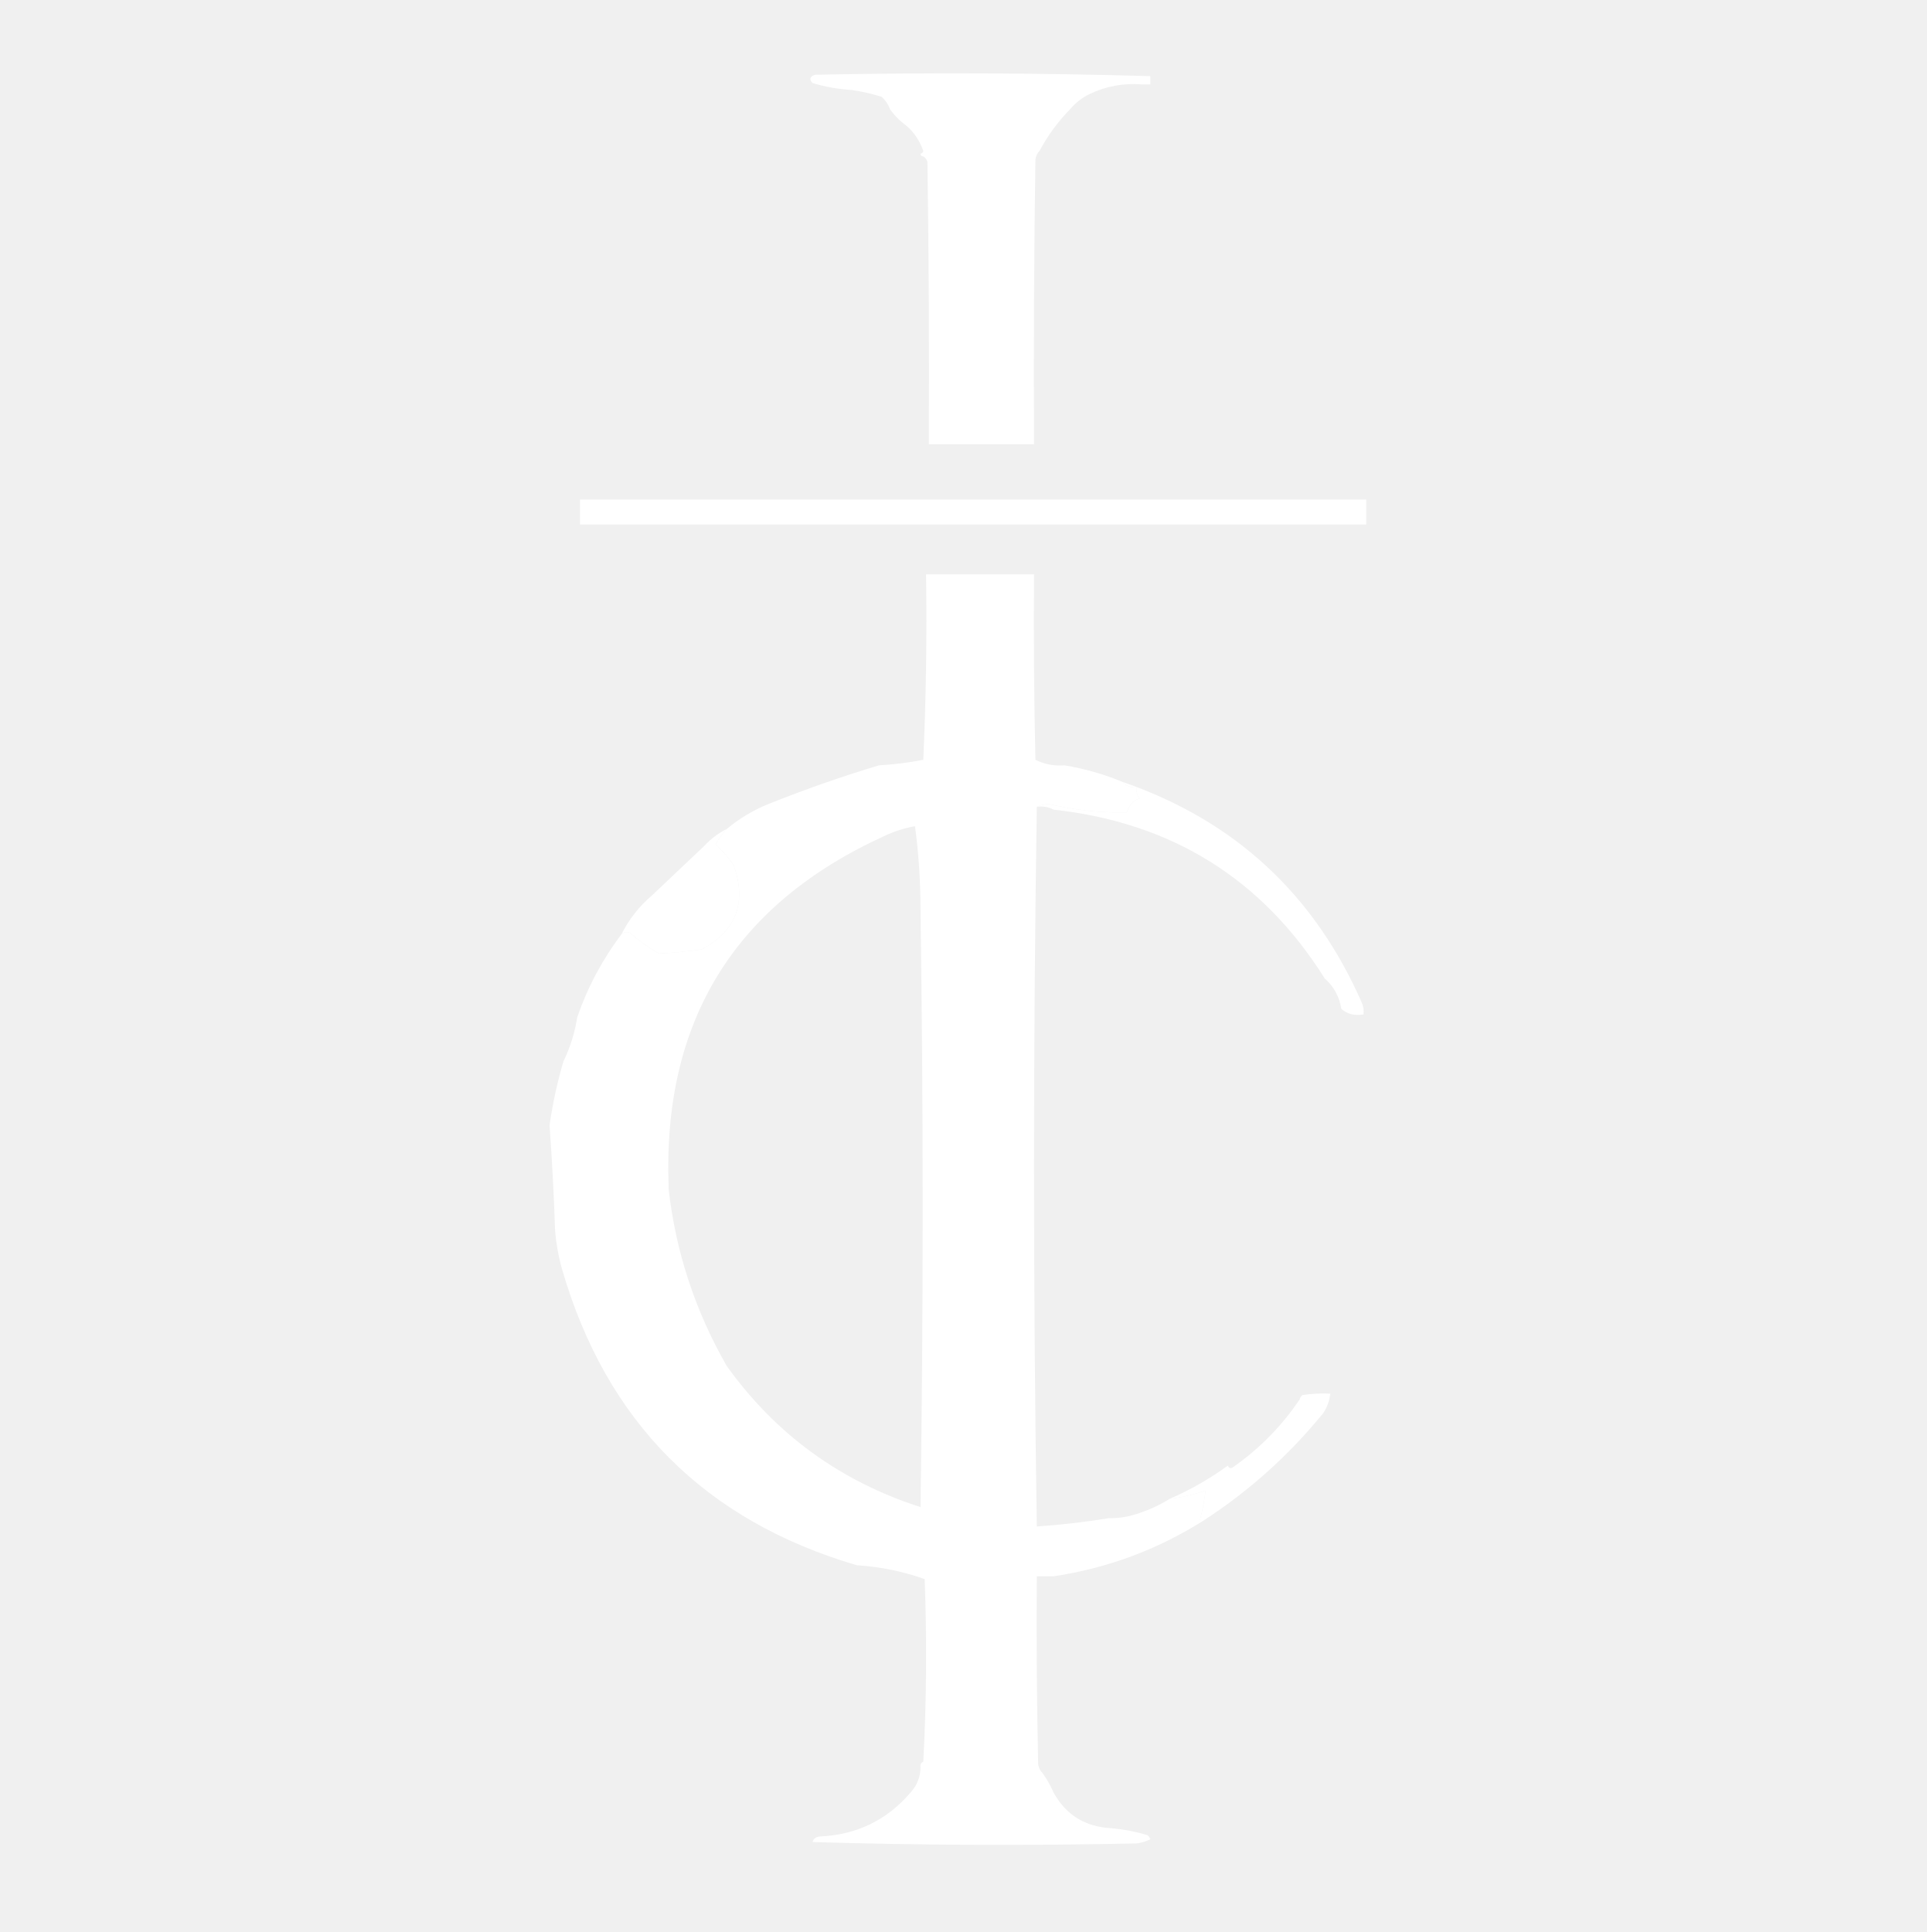
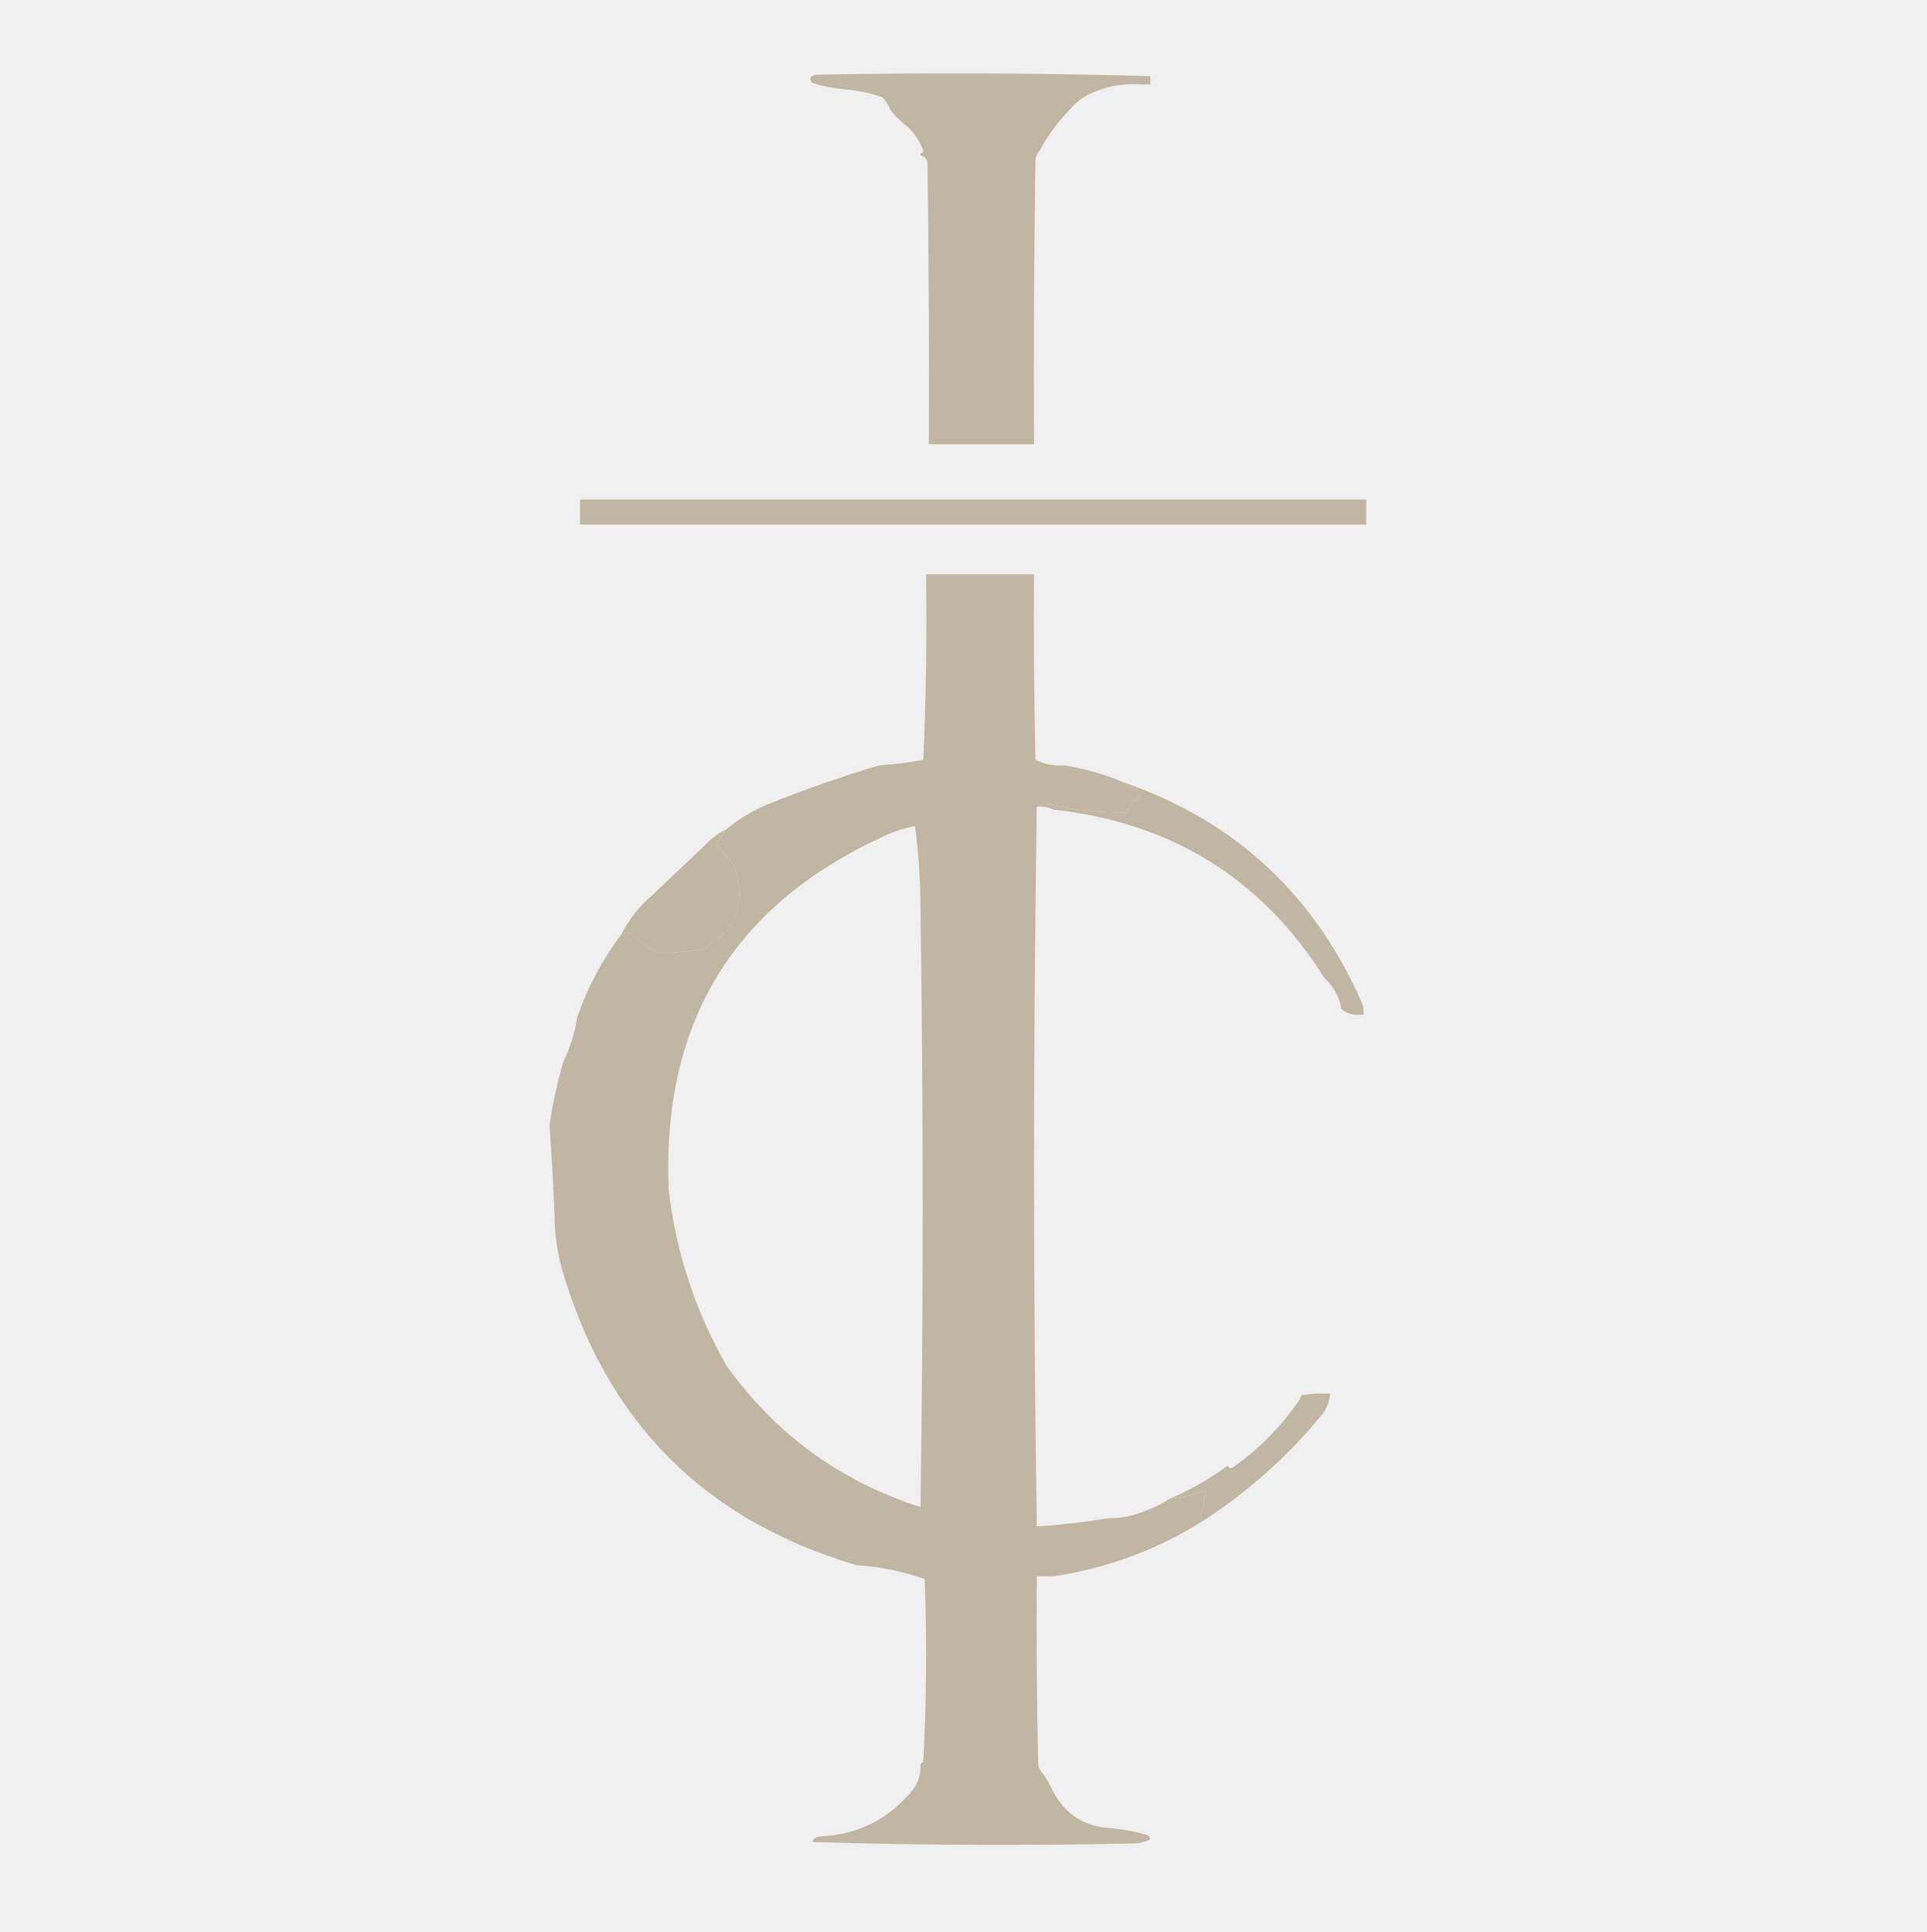
<svg xmlns="http://www.w3.org/2000/svg" version="1.1" width="696px" height="698px" style="shape-rendering:geometricPrecision; text-rendering:geometricPrecision; image-rendering:optimizeQuality; fill-rule:evenodd; clip-rule:evenodd">
  <g>
-     <path style="opacity:1" fill="#ffffff" d="M 412.5,30.5 C 405.843,29.965 399.51,31.132 393.5,34C 390.734,35.371 388.401,37.204 386.5,39.5C 382.088,44.005 378.422,49.005 375.5,54.5C 374.732,55.263 374.232,56.263 374,57.5C 373.5,91.832 373.333,126.165 373.5,160.5C 360.833,160.5 348.167,160.5 335.5,160.5C 335.667,126.498 335.5,92.498 335,58.5C 334.722,57.584 334.222,56.917 333.5,56.5C 332.833,56.5 332.5,56.167 332.5,55.5C 333.043,55.44 333.376,55.107 333.5,54.5C 332.196,50.851 330.196,47.851 327.5,45.5C 325.167,43.833 323.167,41.833 321.5,39.5C 320.883,37.771 319.883,36.271 318.5,35C 314.888,33.85 311.222,33.017 307.5,32.5C 302.739,32.206 298.072,31.373 293.5,30C 292.185,28.605 292.519,27.605 294.5,27C 334.852,26.196 375.185,26.362 415.5,27.5C 415.5,28.5 415.5,29.5 415.5,30.5C 414.5,30.5 413.5,30.5 412.5,30.5 Z" />
+     <path style="opacity:1" fill="#c1b6a3" d="M 412.5,30.5 C 405.843,29.965 399.51,31.132 393.5,34C 390.734,35.371 388.401,37.204 386.5,39.5C 382.088,44.005 378.422,49.005 375.5,54.5C 374.732,55.263 374.232,56.263 374,57.5C 373.5,91.832 373.333,126.165 373.5,160.5C 360.833,160.5 348.167,160.5 335.5,160.5C 335.667,126.498 335.5,92.498 335,58.5C 334.722,57.584 334.222,56.917 333.5,56.5C 332.833,56.5 332.5,56.167 332.5,55.5C 333.043,55.44 333.376,55.107 333.5,54.5C 332.196,50.851 330.196,47.851 327.5,45.5C 325.167,43.833 323.167,41.833 321.5,39.5C 320.883,37.771 319.883,36.271 318.5,35C 314.888,33.85 311.222,33.017 307.5,32.5C 302.739,32.206 298.072,31.373 293.5,30C 292.185,28.605 292.519,27.605 294.5,27C 334.852,26.196 375.185,26.362 415.5,27.5C 415.5,28.5 415.5,29.5 415.5,30.5C 414.5,30.5 413.5,30.5 412.5,30.5 Z" />
  </g>
  <g>
-     <path style="opacity:1" fill="#ffffff" d="M 209.5,180.5 C 304.167,180.5 398.833,180.5 493.5,180.5C 493.5,183.5 493.5,186.5 493.5,189.5C 398.833,189.5 304.167,189.5 209.5,189.5C 209.5,186.5 209.5,183.5 209.5,180.5 Z" />
+     <path style="opacity:1" fill="#c1b6a3" d="M 209.5,180.5 C 304.167,180.5 398.833,180.5 493.5,180.5C 493.5,183.5 493.5,186.5 493.5,189.5C 398.833,189.5 304.167,189.5 209.5,189.5C 209.5,186.5 209.5,183.5 209.5,180.5 Z" />
  </g>
  <g>
-     <path style="opacity:1" fill="#ffffff" d="M 334.5,207.5 C 347.5,207.5 360.5,207.5 373.5,207.5C 373.333,229.836 373.5,252.169 374,274.5C 377.285,276.137 380.785,276.804 384.5,276.5C 391.822,277.723 398.822,279.723 405.5,282.5C 406.78,283.931 408.447,284.598 410.5,284.5C 410.421,285.93 410.754,287.264 411.5,288.5C 409.488,289.029 407.988,290.696 407,293.5C 397.752,293.719 388.419,292.719 379,290.5C 377.293,290.508 375.793,290.842 374.5,291.5C 373.167,378.167 373.167,464.833 374.5,551.5C 383.217,550.895 391.884,549.895 400.5,548.5C 403.91,548.543 407.243,548.043 410.5,547C 414.848,545.621 418.848,543.787 422.5,541.5C 427.012,540.954 431.345,539.954 435.5,538.5C 435.062,542.072 434.396,545.572 433.5,549C 433.728,549.399 434.062,549.565 434.5,549.5C 417.963,559.904 399.963,566.571 380.5,569.5C 378.5,569.5 376.5,569.5 374.5,569.5C 374.333,592.169 374.5,614.836 375,637.5C 375.232,638.737 375.732,639.737 376.5,640.5C 378.083,642.663 379.416,644.996 380.5,647.5C 384.988,655.711 391.988,660.044 401.5,660.5C 405.912,660.902 410.246,661.735 414.5,663C 414.957,663.414 415.291,663.914 415.5,664.5C 413.922,665.298 412.256,665.798 410.5,666C 371.331,666.831 332.331,666.665 293.5,665.5C 293.791,664.351 294.624,663.684 296,663.5C 309.379,662.937 320.379,657.603 329,647.5C 331.287,644.928 332.453,641.928 332.5,638.5C 332.328,637.508 332.662,636.842 333.5,636.5C 334.663,614.671 334.83,592.671 334,570.5C 326.089,567.699 317.922,566.033 309.5,565.5C 254.506,549.339 219.006,513.672 203,458.5C 201.714,453.904 200.881,449.237 200.5,444.5C 200.068,431.667 199.401,419 198.5,406.5C 199.64,398.633 201.307,390.966 203.5,383.5C 205.943,378.5 207.61,373.166 208.5,367.5C 212.28,356.603 217.614,346.603 224.5,337.5C 225.423,336.697 226.423,336.53 227.5,337C 230.78,339.862 234.28,342.362 238,344.5C 242.984,344.285 248.151,343.785 253.5,343C 265.985,336.224 269.818,326.057 265,312.5C 263.053,309.834 260.887,307.334 258.5,305C 259.665,303.008 260.998,301.175 262.5,299.5C 266.995,295.749 271.995,292.749 277.5,290.5C 290.695,285.226 304.028,280.559 317.5,276.5C 322.892,276.197 328.225,275.531 333.5,274.5C 334.5,252.177 334.833,229.843 334.5,207.5 Z M 330.5,298.5 C 331.832,308.311 332.499,318.477 332.5,329C 333.537,400.832 333.537,472.666 332.5,544.5C 303.51,535.164 280.176,518.164 262.5,493.5C 251.068,473.539 244.068,452.206 241.5,429.5C 241.5,429.167 241.5,428.833 241.5,428.5C 239.361,368.838 265.361,326.672 319.5,302C 323.021,300.326 326.687,299.16 330.5,298.5 Z" />
+     <path style="opacity:1" fill="#c1b6a3" d="M 334.5,207.5 C 347.5,207.5 360.5,207.5 373.5,207.5C 373.333,229.836 373.5,252.169 374,274.5C 377.285,276.137 380.785,276.804 384.5,276.5C 391.822,277.723 398.822,279.723 405.5,282.5C 406.78,283.931 408.447,284.598 410.5,284.5C 410.421,285.93 410.754,287.264 411.5,288.5C 409.488,289.029 407.988,290.696 407,293.5C 397.752,293.719 388.419,292.719 379,290.5C 377.293,290.508 375.793,290.842 374.5,291.5C 373.167,378.167 373.167,464.833 374.5,551.5C 383.217,550.895 391.884,549.895 400.5,548.5C 403.91,548.543 407.243,548.043 410.5,547C 414.848,545.621 418.848,543.787 422.5,541.5C 427.012,540.954 431.345,539.954 435.5,538.5C 435.062,542.072 434.396,545.572 433.5,549C 433.728,549.399 434.062,549.565 434.5,549.5C 417.963,559.904 399.963,566.571 380.5,569.5C 378.5,569.5 376.5,569.5 374.5,569.5C 374.333,592.169 374.5,614.836 375,637.5C 375.232,638.737 375.732,639.737 376.5,640.5C 378.083,642.663 379.416,644.996 380.5,647.5C 384.988,655.711 391.988,660.044 401.5,660.5C 405.912,660.902 410.246,661.735 414.5,663C 414.957,663.414 415.291,663.914 415.5,664.5C 413.922,665.298 412.256,665.798 410.5,666C 371.331,666.831 332.331,666.665 293.5,665.5C 293.791,664.351 294.624,663.684 296,663.5C 309.379,662.937 320.379,657.603 329,647.5C 331.287,644.928 332.453,641.928 332.5,638.5C 332.328,637.508 332.662,636.842 333.5,636.5C 334.663,614.671 334.83,592.671 334,570.5C 326.089,567.699 317.922,566.033 309.5,565.5C 254.506,549.339 219.006,513.672 203,458.5C 201.714,453.904 200.881,449.237 200.5,444.5C 200.068,431.667 199.401,419 198.5,406.5C 199.64,398.633 201.307,390.966 203.5,383.5C 205.943,378.5 207.61,373.166 208.5,367.5C 212.28,356.603 217.614,346.603 224.5,337.5C 225.423,336.697 226.423,336.53 227.5,337C 230.78,339.862 234.28,342.362 238,344.5C 242.984,344.285 248.151,343.785 253.5,343C 265.985,336.224 269.818,326.057 265,312.5C 263.053,309.834 260.887,307.334 258.5,305C 259.665,303.008 260.998,301.175 262.5,299.5C 266.995,295.749 271.995,292.749 277.5,290.5C 290.695,285.226 304.028,280.559 317.5,276.5C 322.892,276.197 328.225,275.531 333.5,274.5C 334.5,252.177 334.833,229.843 334.5,207.5 Z M 330.5,298.5 C 331.832,308.311 332.499,318.477 332.5,329C 333.537,400.832 333.537,472.666 332.5,544.5C 303.51,535.164 280.176,518.164 262.5,493.5C 251.068,473.539 244.068,452.206 241.5,429.5C 241.5,429.167 241.5,428.833 241.5,428.5C 239.361,368.838 265.361,326.672 319.5,302C 323.021,300.326 326.687,299.16 330.5,298.5 Z" />
  </g>
  <g>
-     <path style="opacity:1" fill="#ffffff" d="M 405.5,282.5 C 445.962,296.457 474.795,323.124 492,362.5C 492.49,363.793 492.657,365.127 492.5,366.5C 489.302,367.036 486.635,366.369 484.5,364.5C 483.78,360.055 481.78,356.388 478.5,353.5C 455.897,317.507 423.231,297.173 380.5,292.5C 378.735,291.539 376.735,291.205 374.5,291.5C 375.793,290.842 377.293,290.508 379,290.5C 388.419,292.719 397.752,293.719 407,293.5C 407.988,290.696 409.488,289.029 411.5,288.5C 410.754,287.264 410.421,285.93 410.5,284.5C 408.447,284.598 406.78,283.931 405.5,282.5 Z" />
+     <path style="opacity:1" fill="#c1b6a3" d="M 405.5,282.5 C 445.962,296.457 474.795,323.124 492,362.5C 492.49,363.793 492.657,365.127 492.5,366.5C 489.302,367.036 486.635,366.369 484.5,364.5C 483.78,360.055 481.78,356.388 478.5,353.5C 455.897,317.507 423.231,297.173 380.5,292.5C 378.735,291.539 376.735,291.205 374.5,291.5C 375.793,290.842 377.293,290.508 379,290.5C 388.419,292.719 397.752,293.719 407,293.5C 407.988,290.696 409.488,289.029 411.5,288.5C 410.754,287.264 410.421,285.93 410.5,284.5C 408.447,284.598 406.78,283.931 405.5,282.5 Z" />
  </g>
  <g>
-     <path style="opacity:1" fill="#ffffff" d="M 262.5,299.5 C 260.998,301.175 259.665,303.008 258.5,305C 260.887,307.334 263.053,309.834 265,312.5C 269.818,326.057 265.985,336.224 253.5,343C 248.151,343.785 242.984,344.285 238,344.5C 234.28,342.362 230.78,339.862 227.5,337C 226.423,336.53 225.423,336.697 224.5,337.5C 227.204,332.099 230.871,327.432 235.5,323.5C 241.86,317.472 248.193,311.472 254.5,305.5C 256.8,303.016 259.467,301.016 262.5,299.5 Z" />
+     <path style="opacity:1" fill="#c1b6a3" d="M 262.5,299.5 C 260.998,301.175 259.665,303.008 258.5,305C 260.887,307.334 263.053,309.834 265,312.5C 269.818,326.057 265.985,336.224 253.5,343C 248.151,343.785 242.984,344.285 238,344.5C 234.28,342.362 230.78,339.862 227.5,337C 226.423,336.53 225.423,336.697 224.5,337.5C 227.204,332.099 230.871,327.432 235.5,323.5C 241.86,317.472 248.193,311.472 254.5,305.5C 256.8,303.016 259.467,301.016 262.5,299.5 Z" />
  </g>
  <g>
-     <path style="opacity:1" fill="#ffffff" d="M 434.5,549.5 C 434.062,549.565 433.728,549.399 433.5,549C 434.396,545.572 435.062,542.072 435.5,538.5C 431.345,539.954 427.012,540.954 422.5,541.5C 429.921,538.288 436.921,534.288 443.5,529.5C 443.897,530.525 444.563,530.692 445.5,530C 455.064,523.27 463.064,515.104 469.5,505.5C 469.611,504.883 469.944,504.383 470.5,504C 473.817,503.502 477.15,503.335 480.5,503.5C 480.245,506.016 479.411,508.35 478,510.5C 465.52,525.816 451.02,538.816 434.5,549.5 Z" />
+     <path style="opacity:1" fill="#c1b6a3" d="M 434.5,549.5 C 434.062,549.565 433.728,549.399 433.5,549C 434.396,545.572 435.062,542.072 435.5,538.5C 431.345,539.954 427.012,540.954 422.5,541.5C 429.921,538.288 436.921,534.288 443.5,529.5C 443.897,530.525 444.563,530.692 445.5,530C 455.064,523.27 463.064,515.104 469.5,505.5C 469.611,504.883 469.944,504.383 470.5,504C 473.817,503.502 477.15,503.335 480.5,503.5C 480.245,506.016 479.411,508.35 478,510.5C 465.52,525.816 451.02,538.816 434.5,549.5 Z" />
  </g>
</svg>
